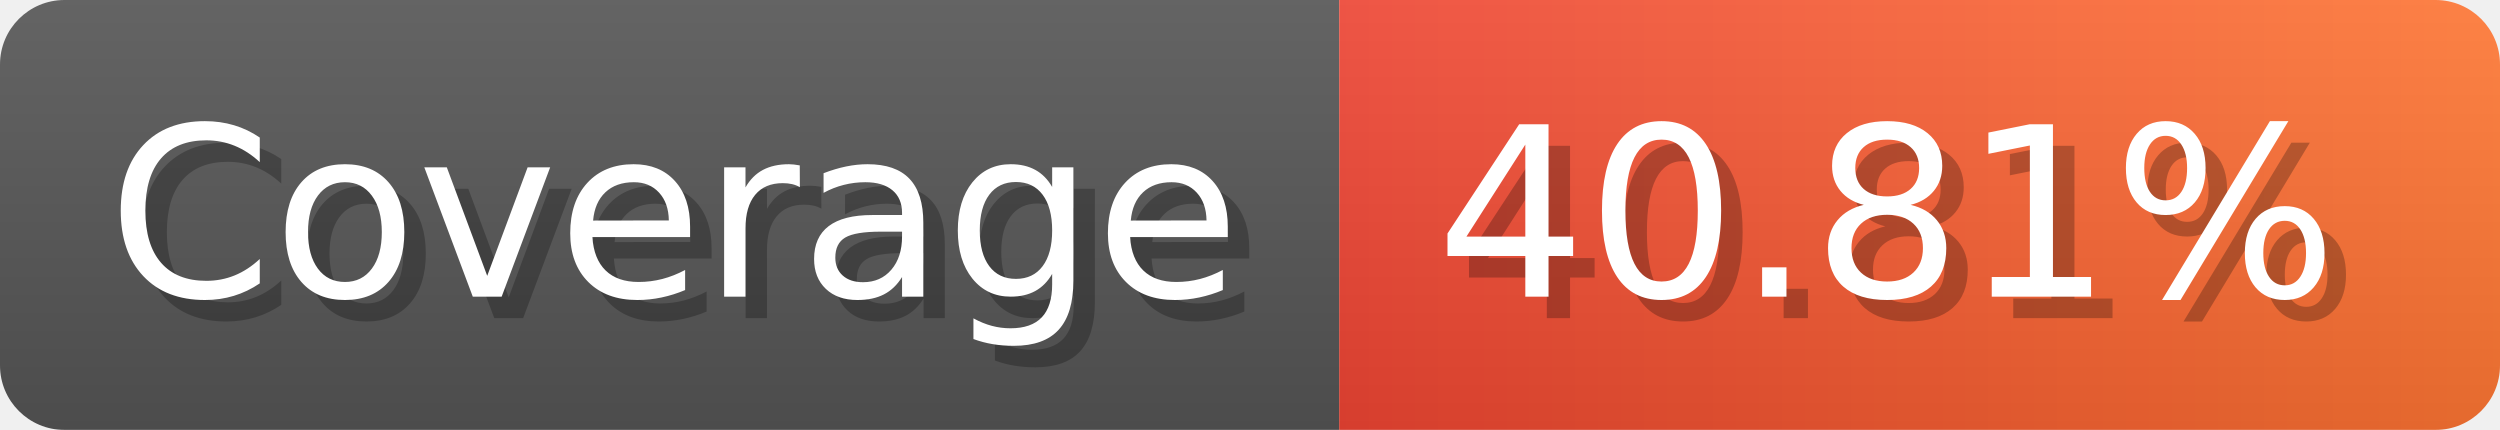
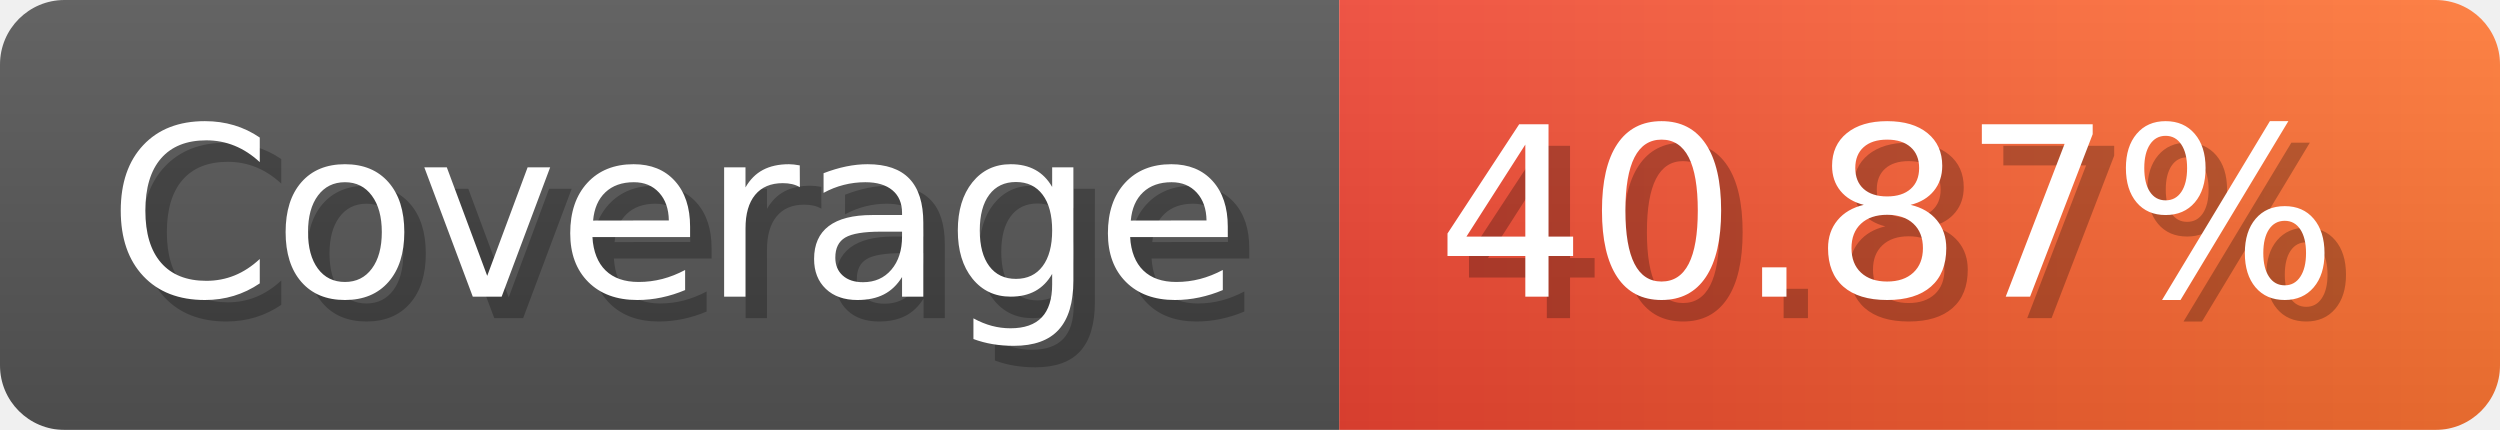
- <svg xmlns="http://www.w3.org/2000/svg" width="116.3" height="20" viewBox="0 0 1163 200" role="img" aria-label="Coverage: 40.81%">
+ <svg xmlns="http://www.w3.org/2000/svg" width="116.3" height="20" viewBox="0 0 1163 200" role="img" aria-label="Coverage: 40.87%">
  <linearGradient id="a" x2="0" y2="100%">
    <stop offset="0" stop-opacity=".1" stop-color="#EEE" />
    <stop offset="1" stop-opacity=".1" />
  </linearGradient>
  <mask id="m">
    <rect width="1163" height="200" rx="30" fill="#FFF" />
  </mask>
  <g mask="url(#m)">
    <rect width="623" height="200" fill="#555" />
    <rect width="540" height="200" fill="url(#x)" x="623" />
    <rect width="1163" height="200" fill="url(#a)" />
  </g>
  <g aria-hidden="true" fill="#fff" text-anchor="start" font-family="Verdana,DejaVu Sans,sans-serif" font-size="110">
    <text x="60" y="148" textLength="523" fill="#000" opacity="0.25">Coverage</text>
    <text x="50" y="138" textLength="523">Coverage</text>
-     <text x="678" y="148" textLength="440" fill="#000" opacity="0.25">40.81%</text>
-     <text x="668" y="138" textLength="440">40.81%</text>
+     <text x="678" y="148" textLength="440" fill="#000" opacity="0.25">40.87%</text>
+     <text x="668" y="138" textLength="440">40.87%</text>
  </g>
  <linearGradient id="x" x1="0%" y1="0%" x2="100%" y2="0%">
    <stop offset="0%" style="stop-color:#E43" />
    <stop offset="100%" style="stop-color:#F73" />
  </linearGradient>
</svg>
